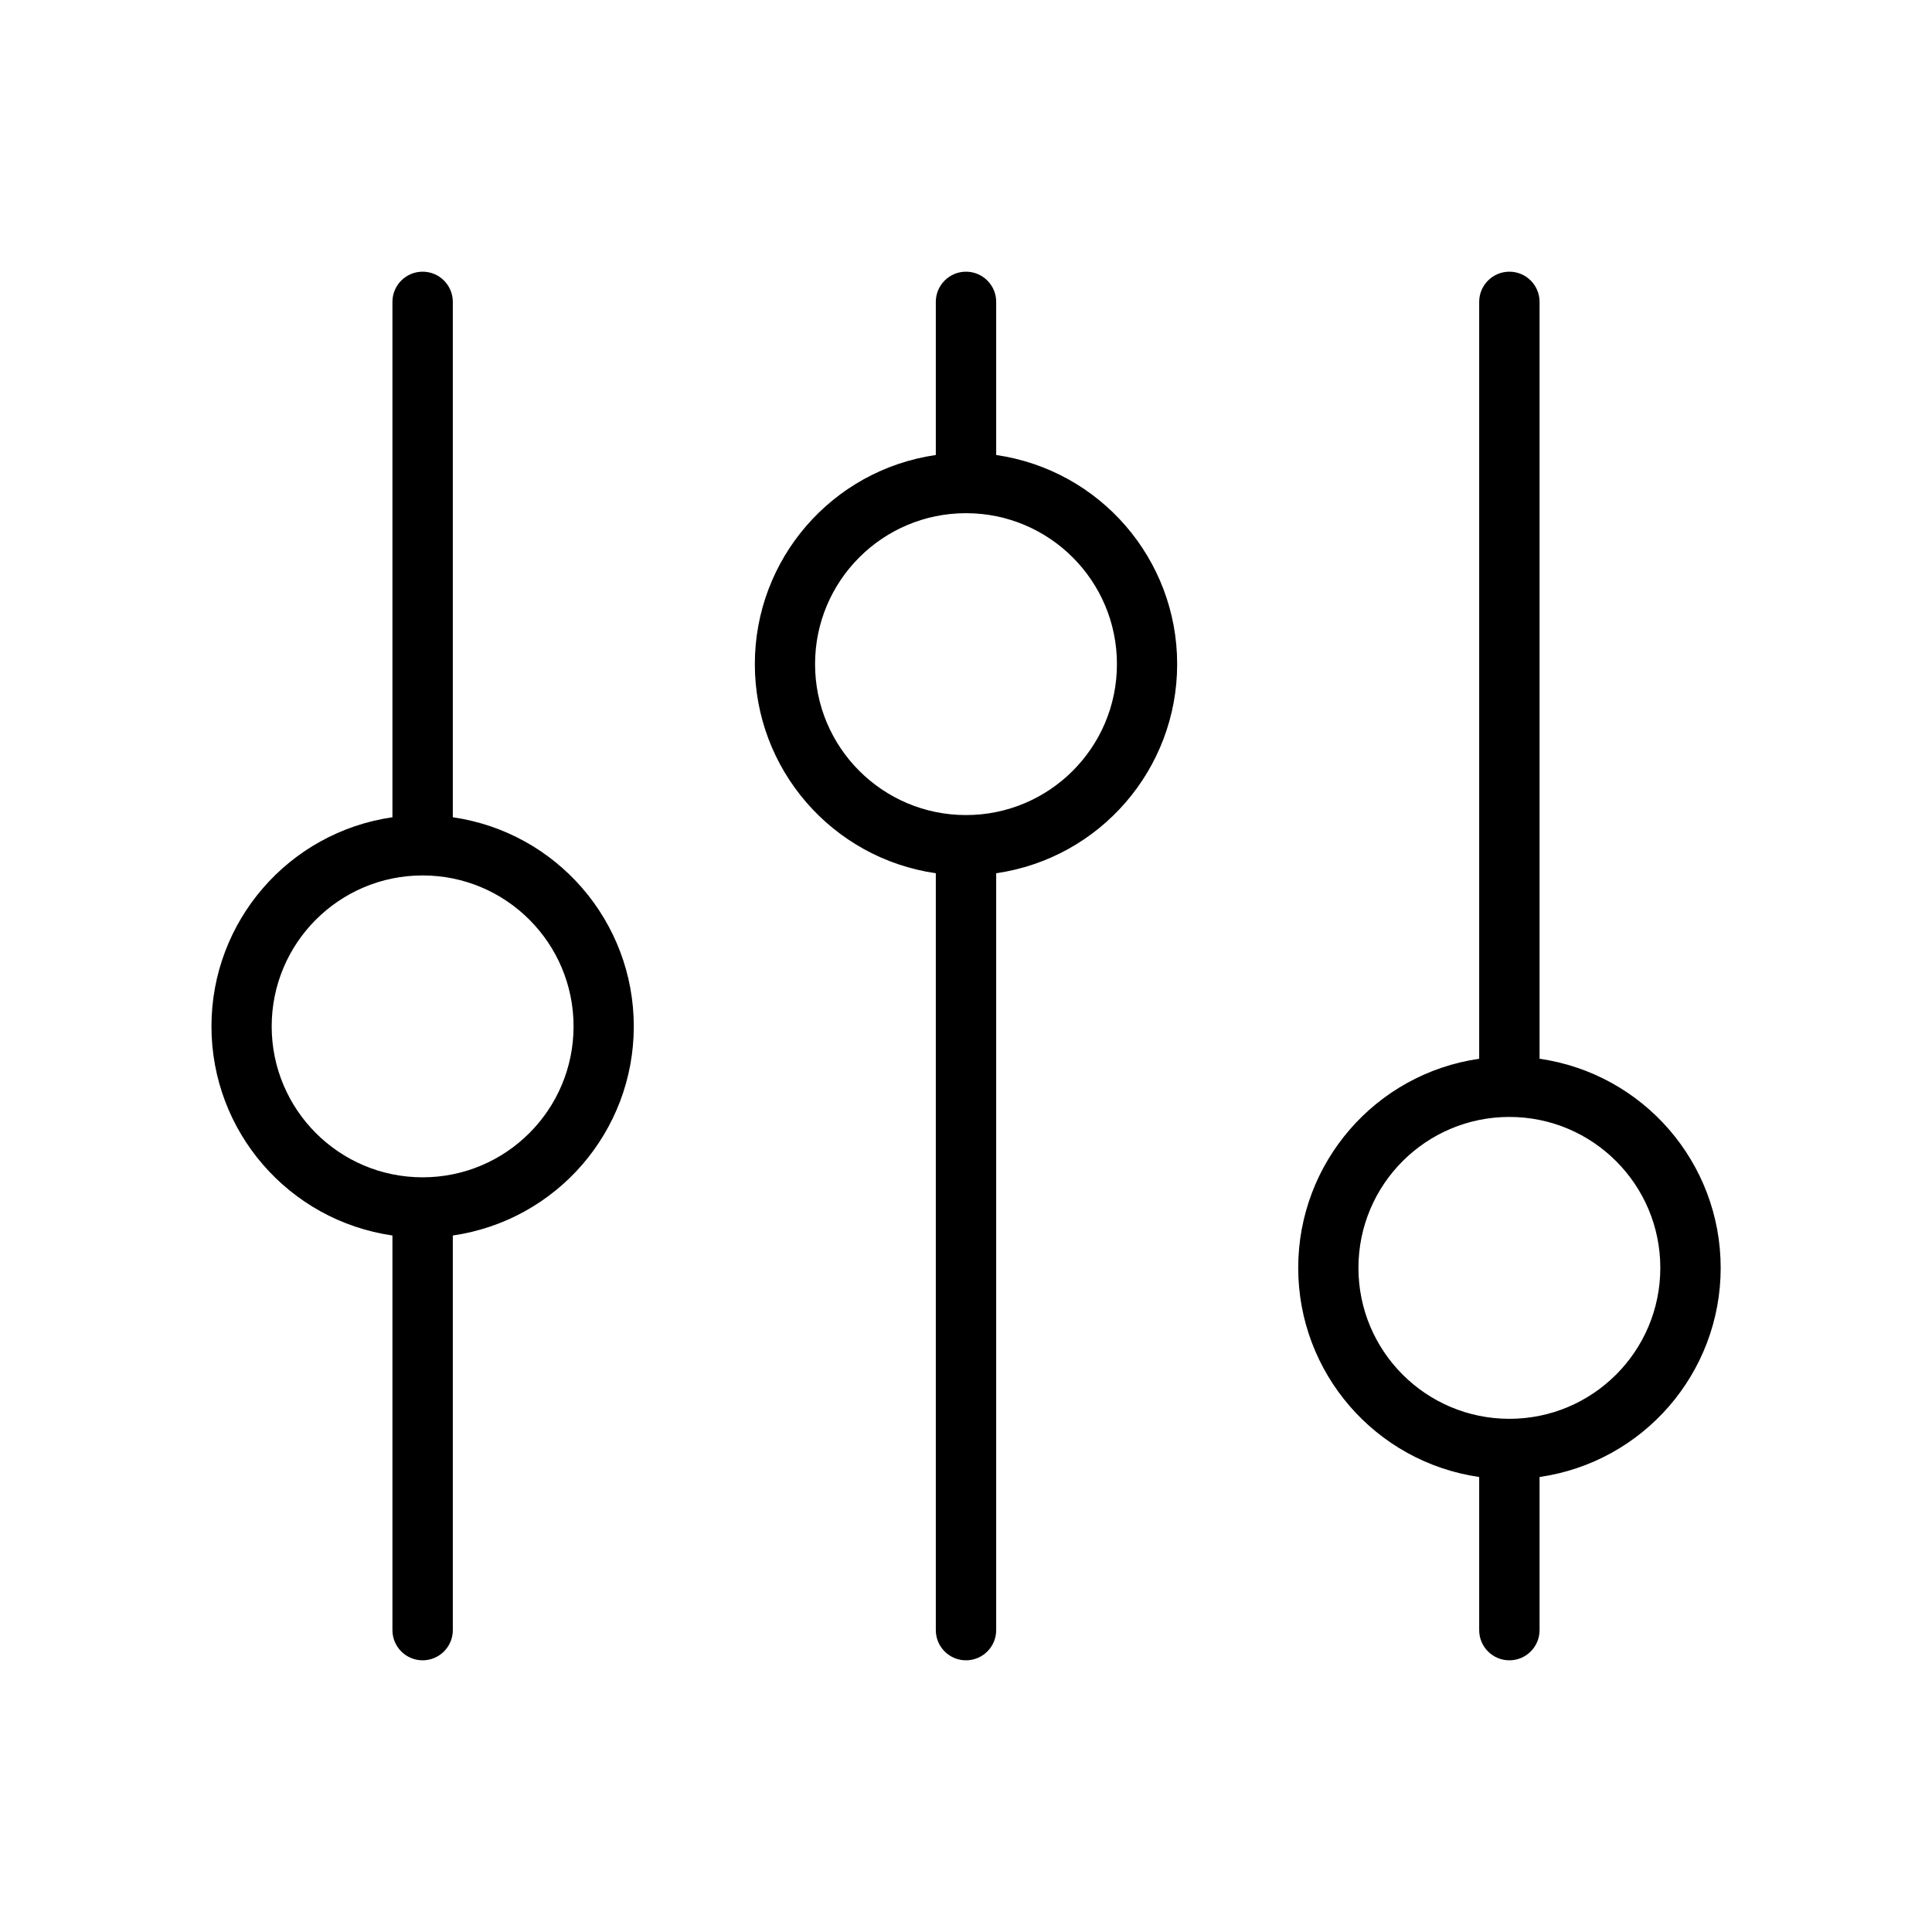
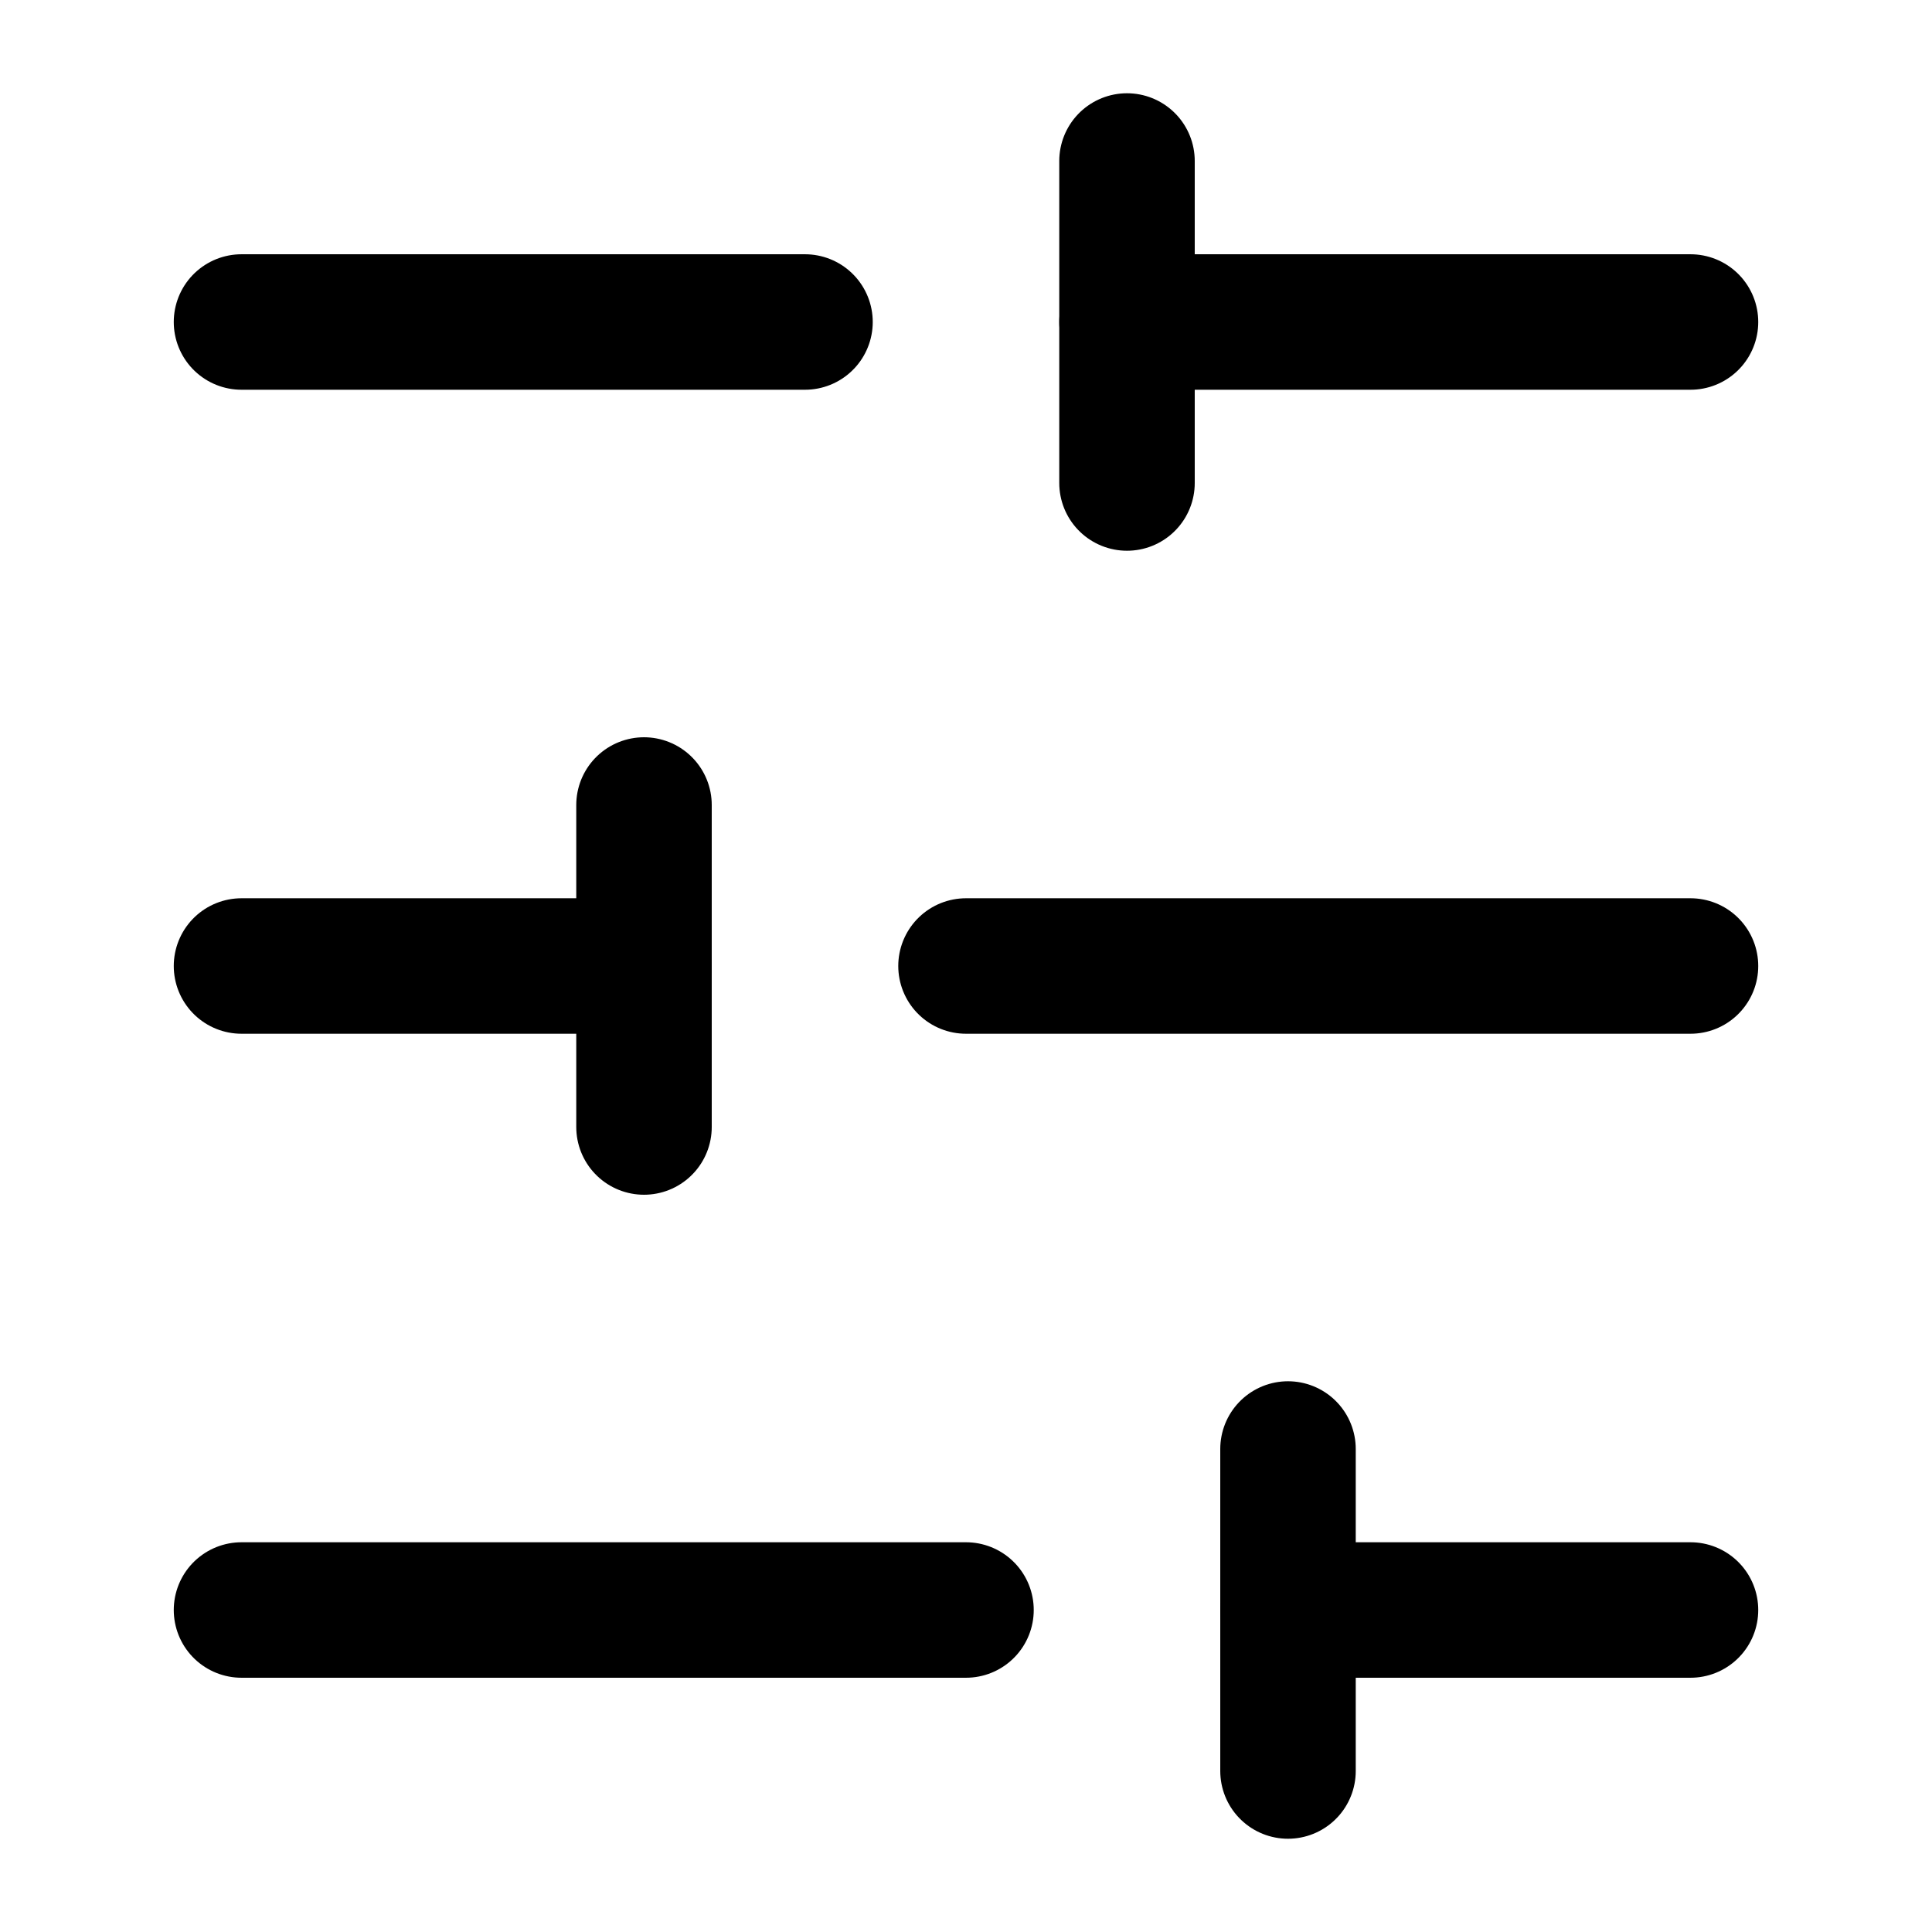
- <svg xmlns="http://www.w3.org/2000/svg" viewBox="0 0 256 256" fill="currentColor">
-   <path d="M60,108.29V40a4,4,0,0,0-8,0v68.29a28,28,0,0,0,0,55.42V216a4,4,0,0,0,8,0V163.71a28,28,0,0,0,0-55.42ZM56,156a20,20,0,1,1,20-20A20,20,0,0,1,56,156Zm76-95.71V40a4,4,0,0,0-8,0V60.29a28,28,0,0,0,0,55.42V216a4,4,0,0,0,8,0V115.71a28,28,0,0,0,0-55.42ZM128,108a20,20,0,1,1,20-20A20,20,0,0,1,128,108Zm100,60a28,28,0,0,0-24-27.71V40a4,4,0,0,0-8,0V140.29a28,28,0,0,0,0,55.42V216a4,4,0,0,0,8,0V195.71A28,28,0,0,0,228,168Zm-28,20a20,20,0,1,1,20-20A20,20,0,0,1,200,188Z" />
+ <svg xmlns="http://www.w3.org/2000/svg" width="24" height="24" viewBox="0 0 24 24" fill="none" stroke="currentColor" stroke-width="1.683" stroke-linecap="round" stroke-linejoin="round">
+   <line x1="21" y1="4" x2="14" y2="4" />
+   <line x1="10" y1="4" x2="3" y2="4" />
+   <line x1="21" y1="12" x2="12" y2="12" />
+   <line x1="8" y1="12" x2="3" y2="12" />
+   <line x1="21" y1="20" x2="16" y2="20" />
+   <line x1="12" y1="20" x2="3" y2="20" />
+   <line x1="14" y1="2" x2="14" y2="6" />
+   <line x1="8" y1="10" x2="8" y2="14" />
+   <line x1="16" y1="18" x2="16" y2="22" />
</svg>
